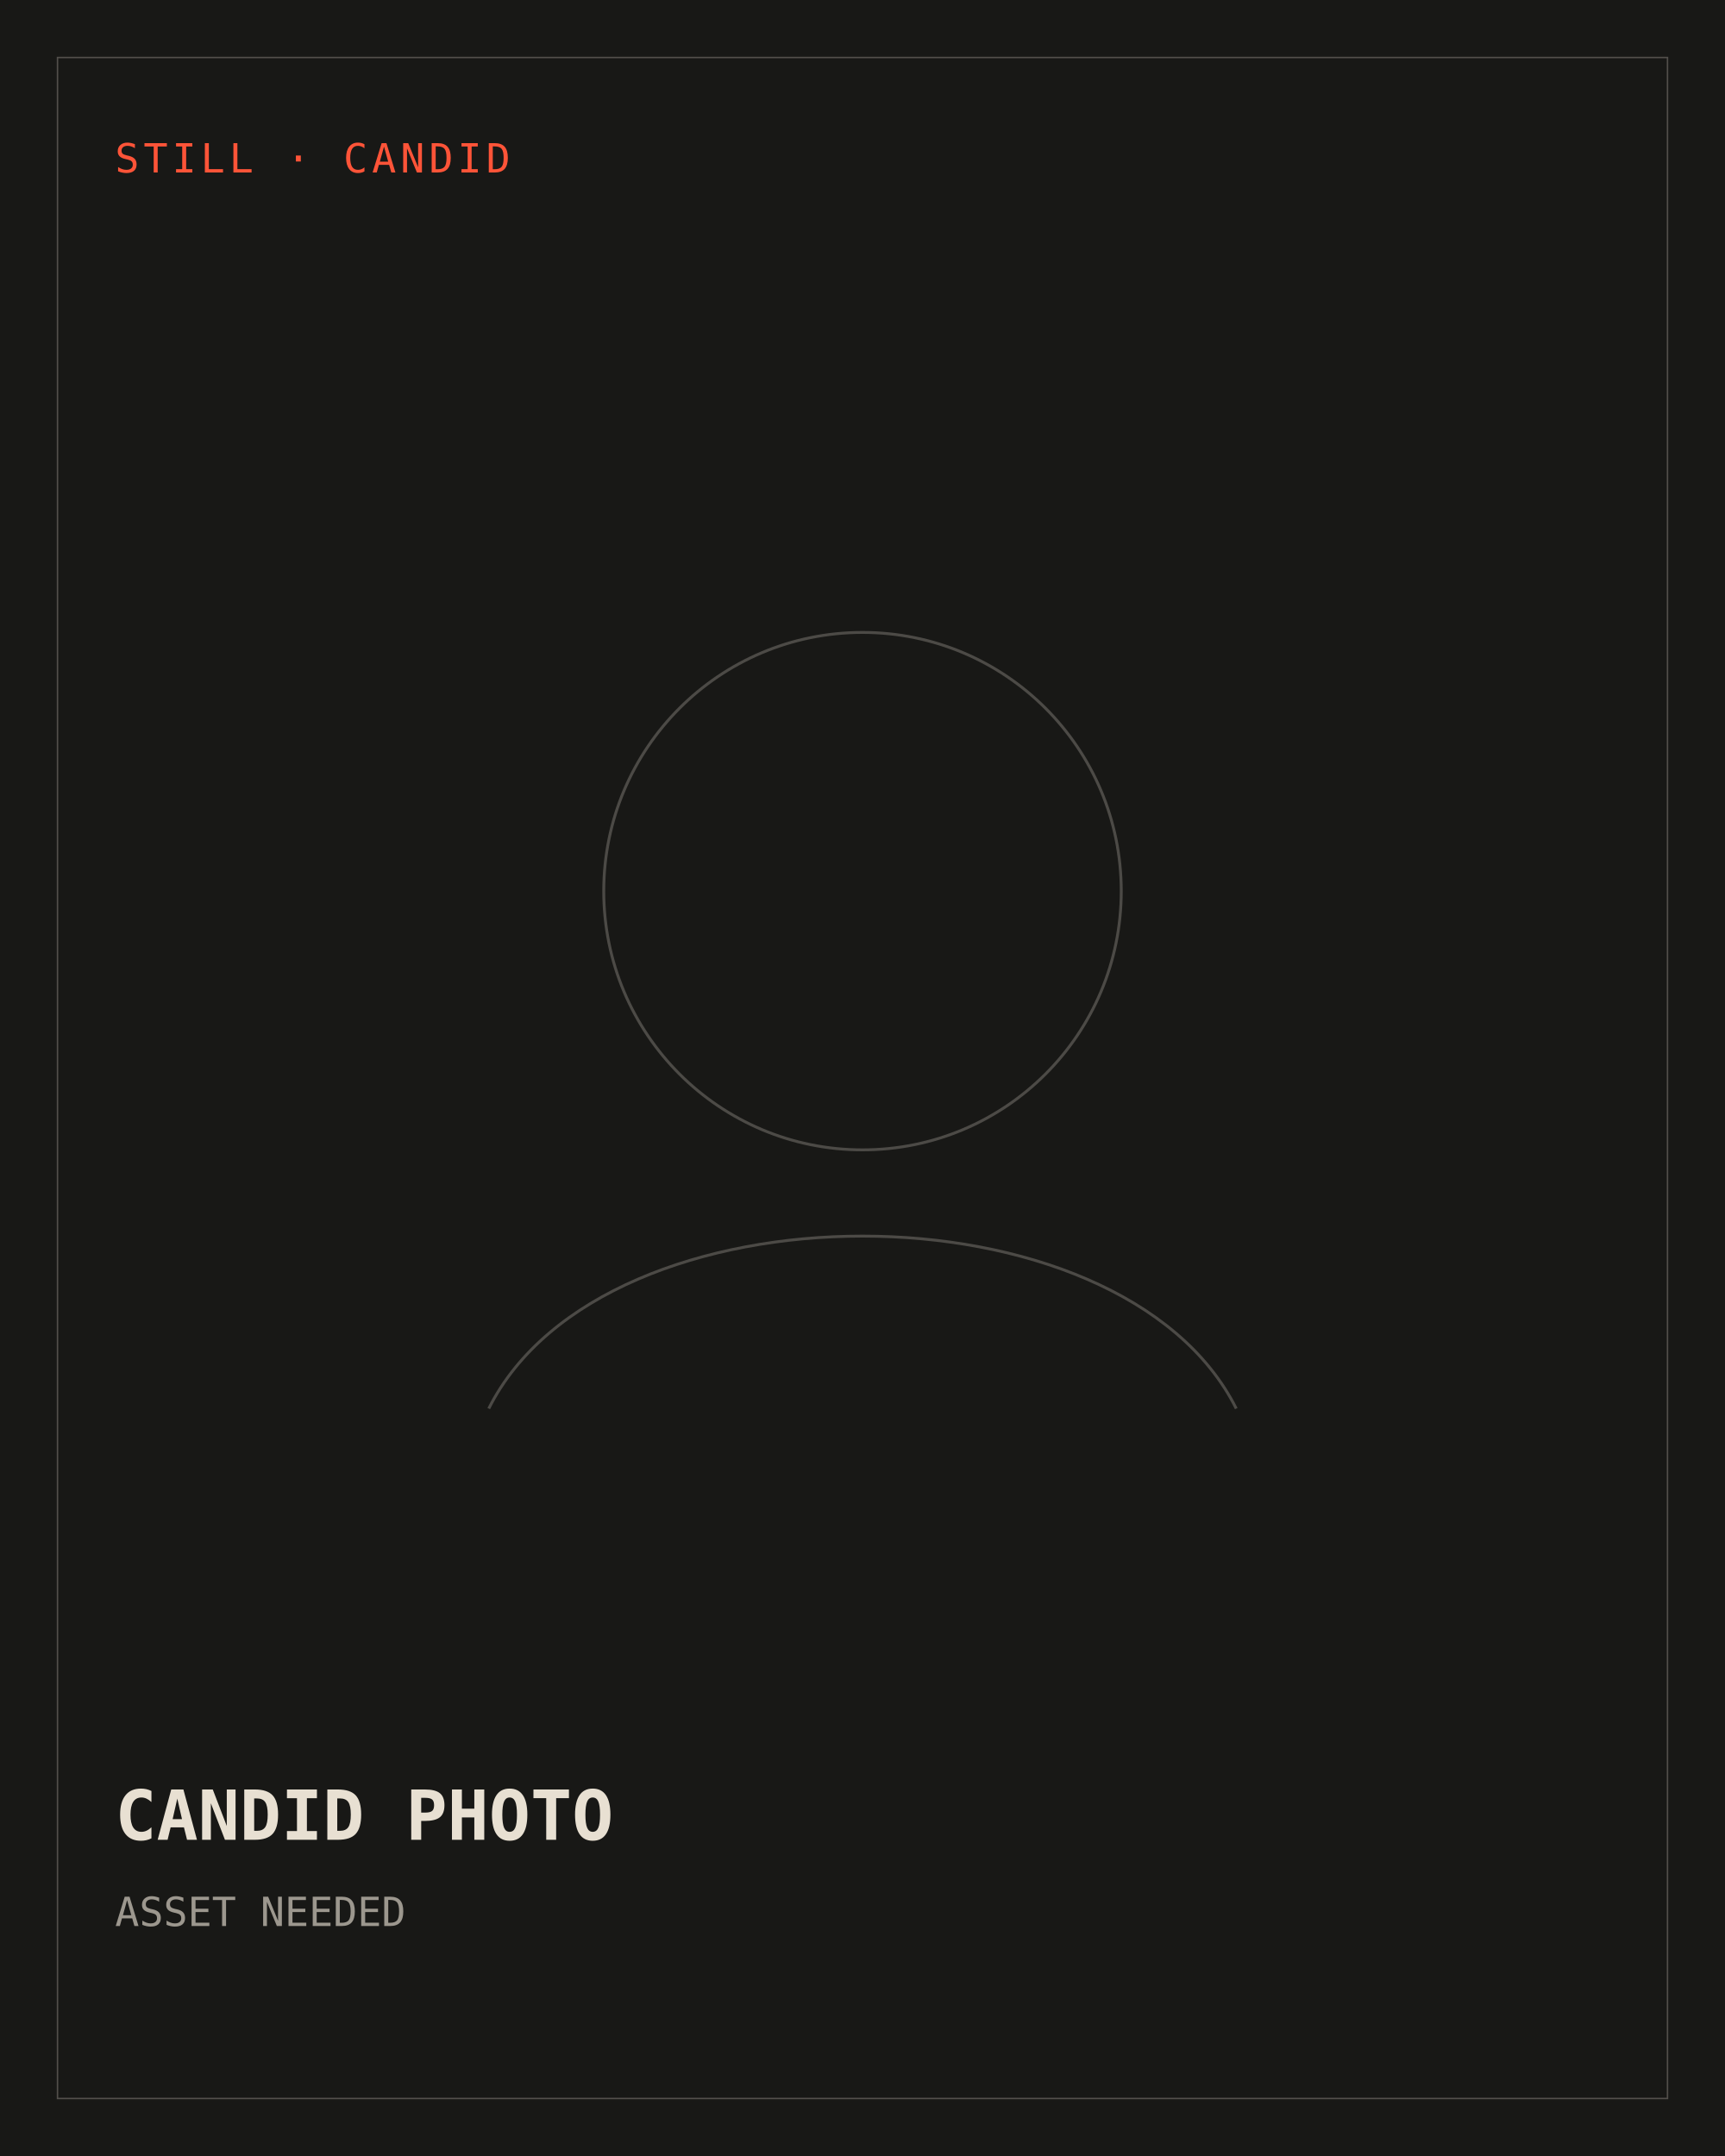
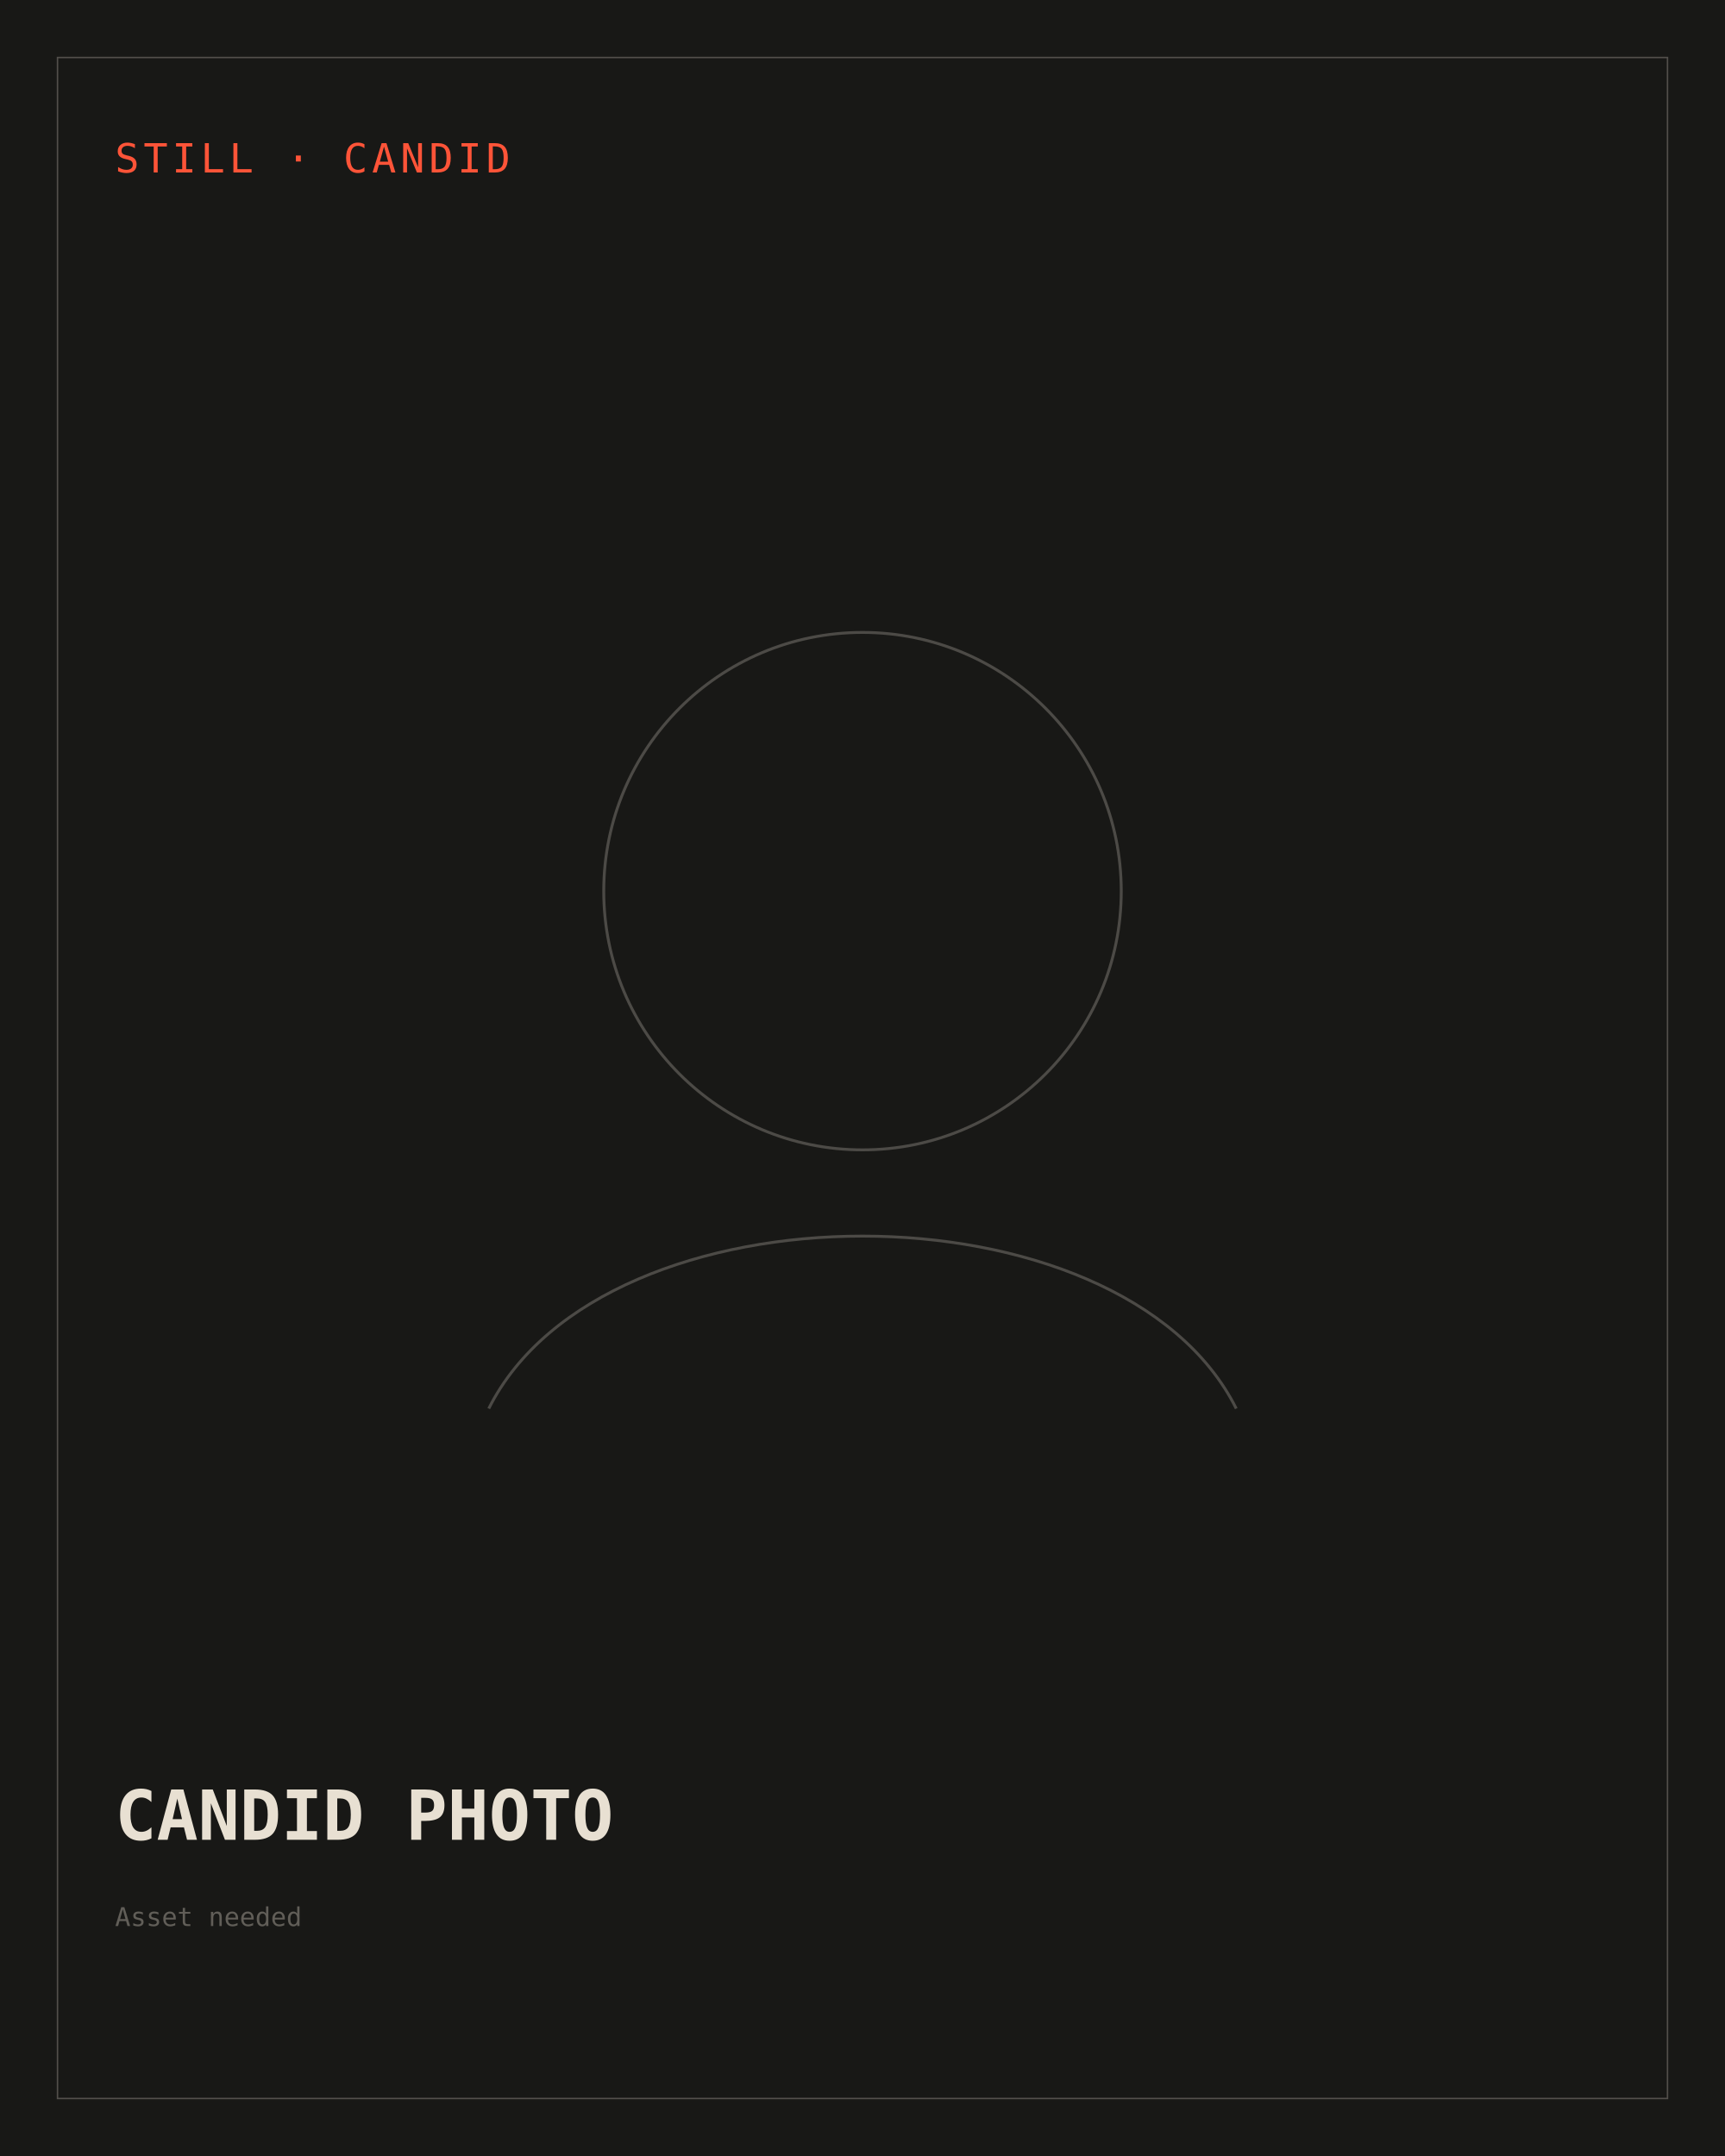
<svg xmlns="http://www.w3.org/2000/svg" width="1200" height="1500" viewBox="0 0 1200 1500" role="img" aria-label="Candid photo asset needed">
  <rect width="1200" height="1500" fill="#181816" />
  <rect x="40" y="40" width="1120" height="1420" fill="none" stroke="#e8e0d2" stroke-opacity="0.28" />
  <text x="80" y="120" fill="#ff5438" font-family="ui-monospace, monospace" font-size="28" letter-spacing="3">STILL · CANDID</text>
  <circle cx="600" cy="620" r="180" fill="none" stroke="#9c978e" stroke-opacity="0.4" stroke-width="2" />
  <path d="M340 980 C420 820 780 820 860 980" fill="none" stroke="#9c978e" stroke-opacity="0.4" stroke-width="2" />
  <text x="80" y="1280" fill="#e8e0d2" font-family="ui-monospace, monospace" font-size="48" font-weight="700">CANDID PHOTO</text>
-   <text x="80" y="1340" fill="#9c978e" font-family="ui-monospace, monospace" font-size="28">ASSET NEEDED</text>
+   <text x="80" y="1340" fill="#9c978e" font-family="ui-monospace, monospace" font-size="18" opacity="0.55">Asset needed</text>
</svg>
